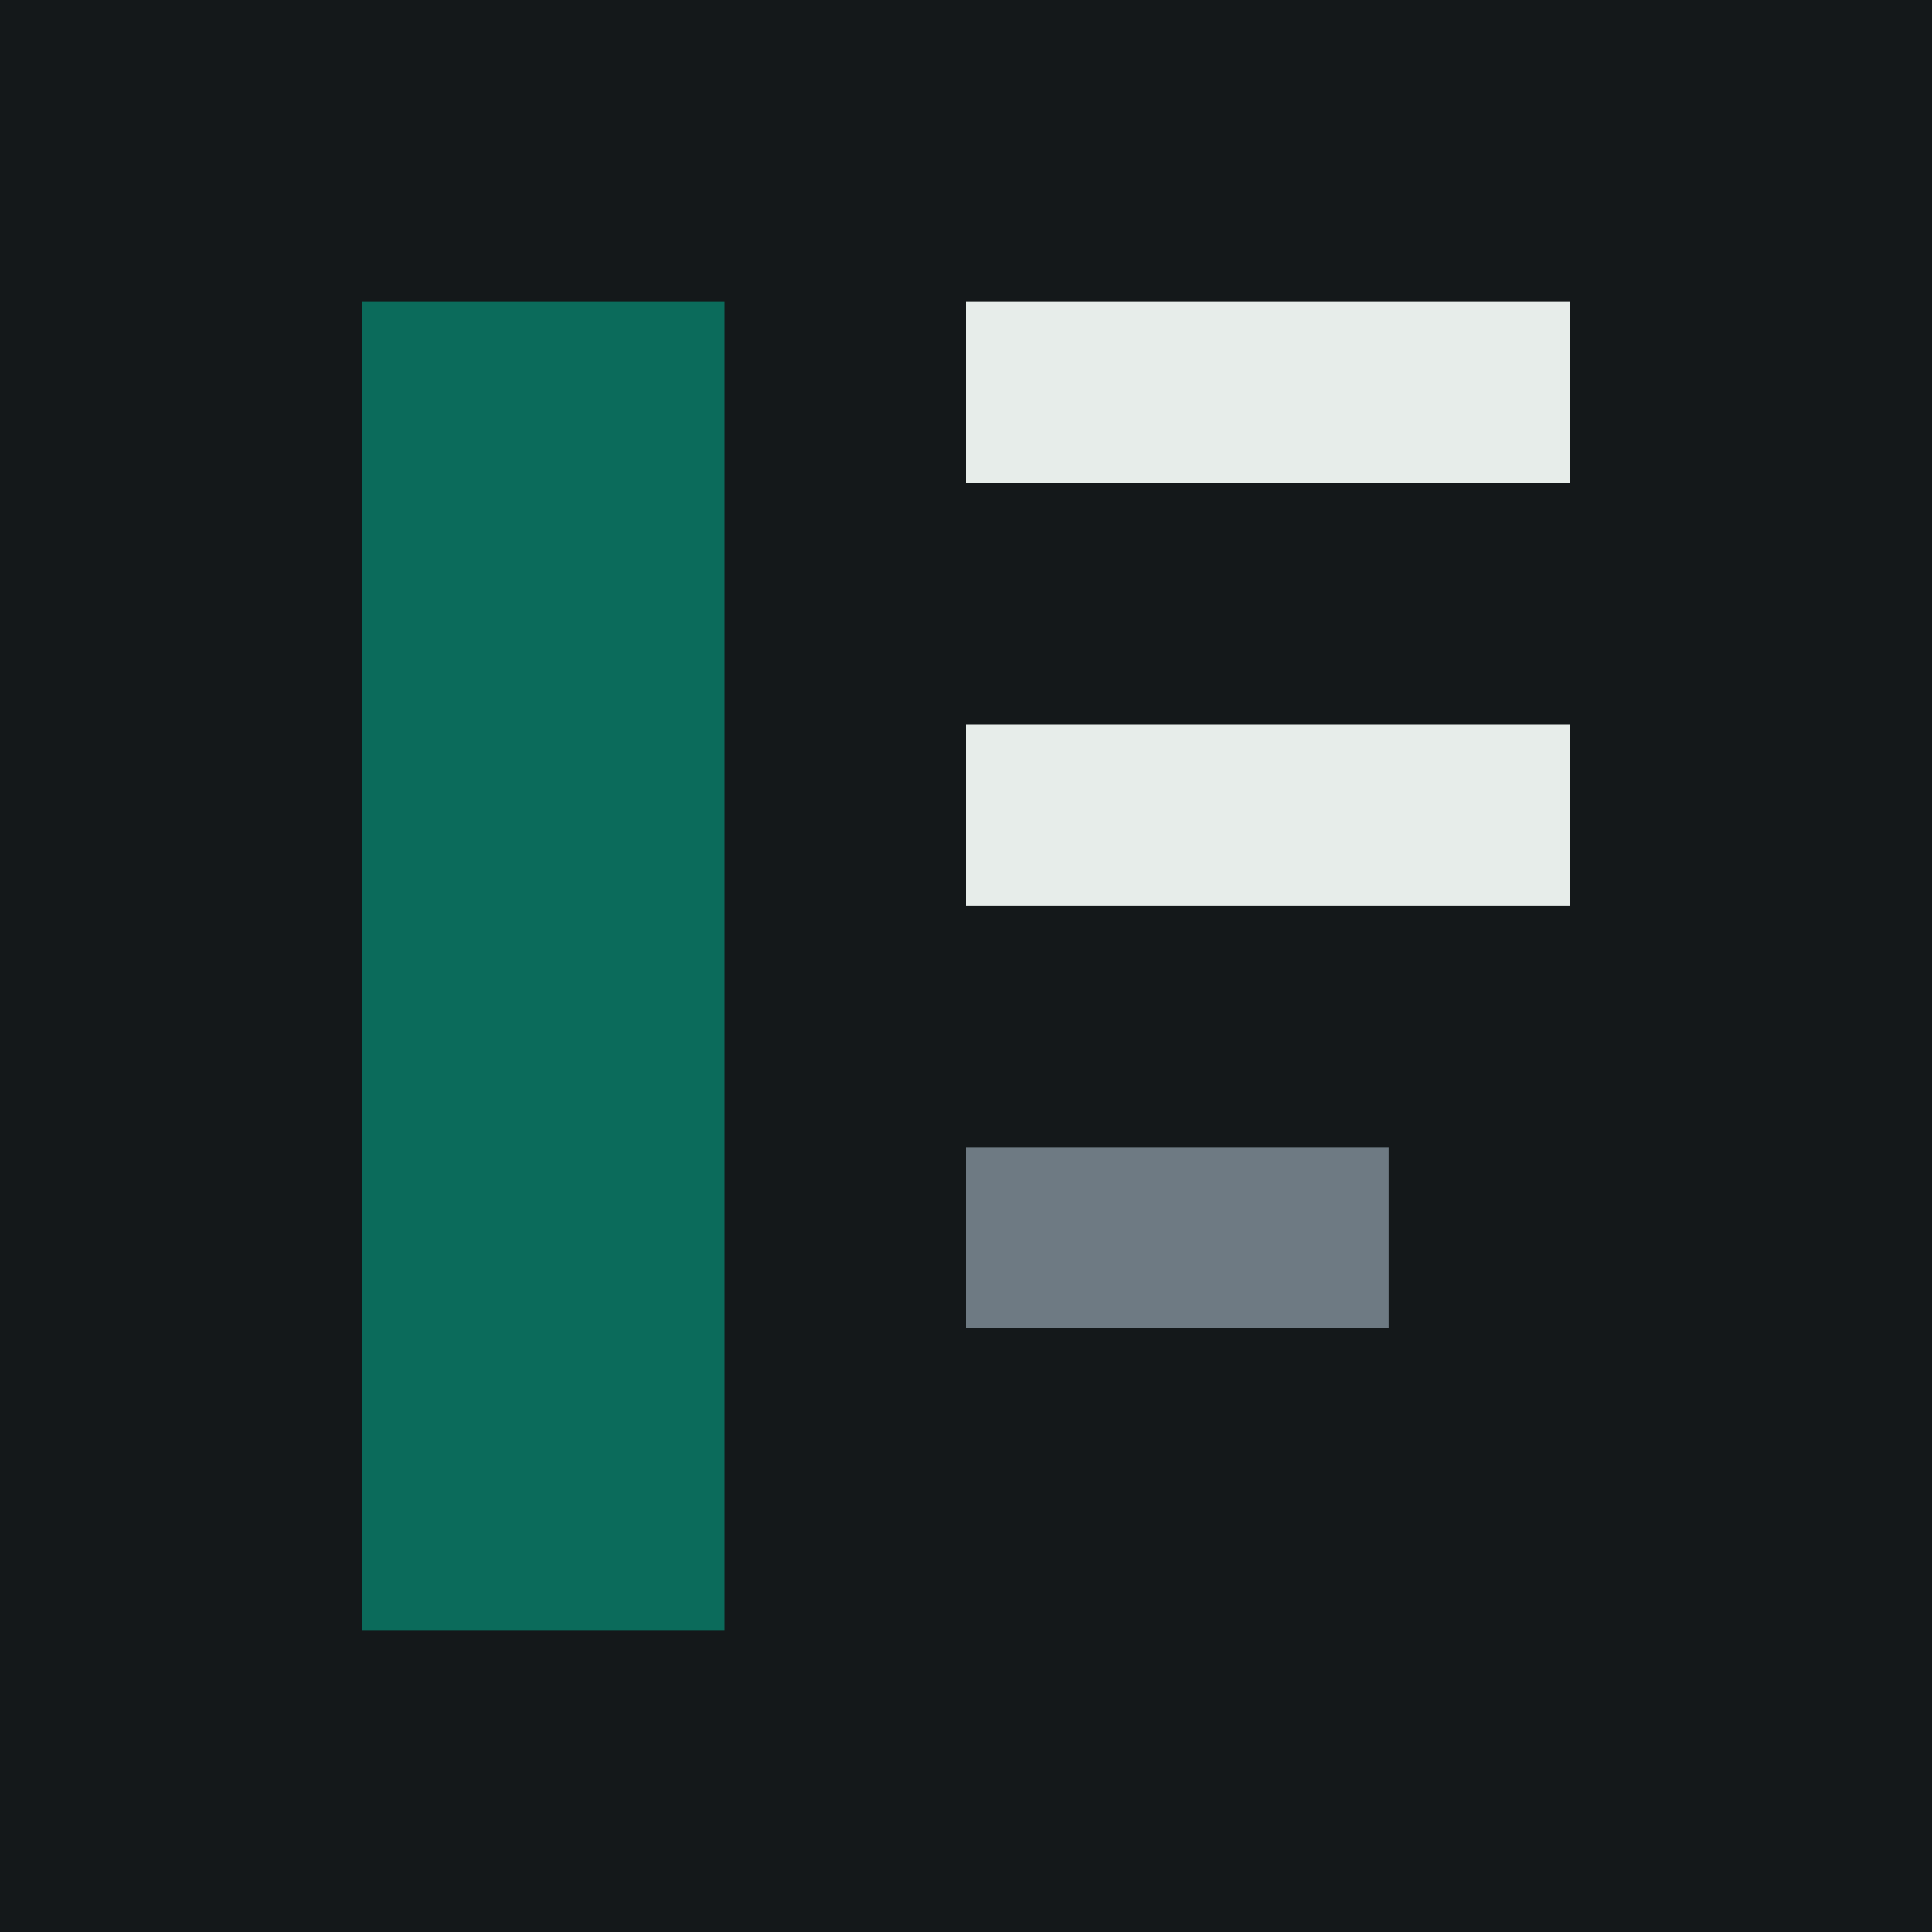
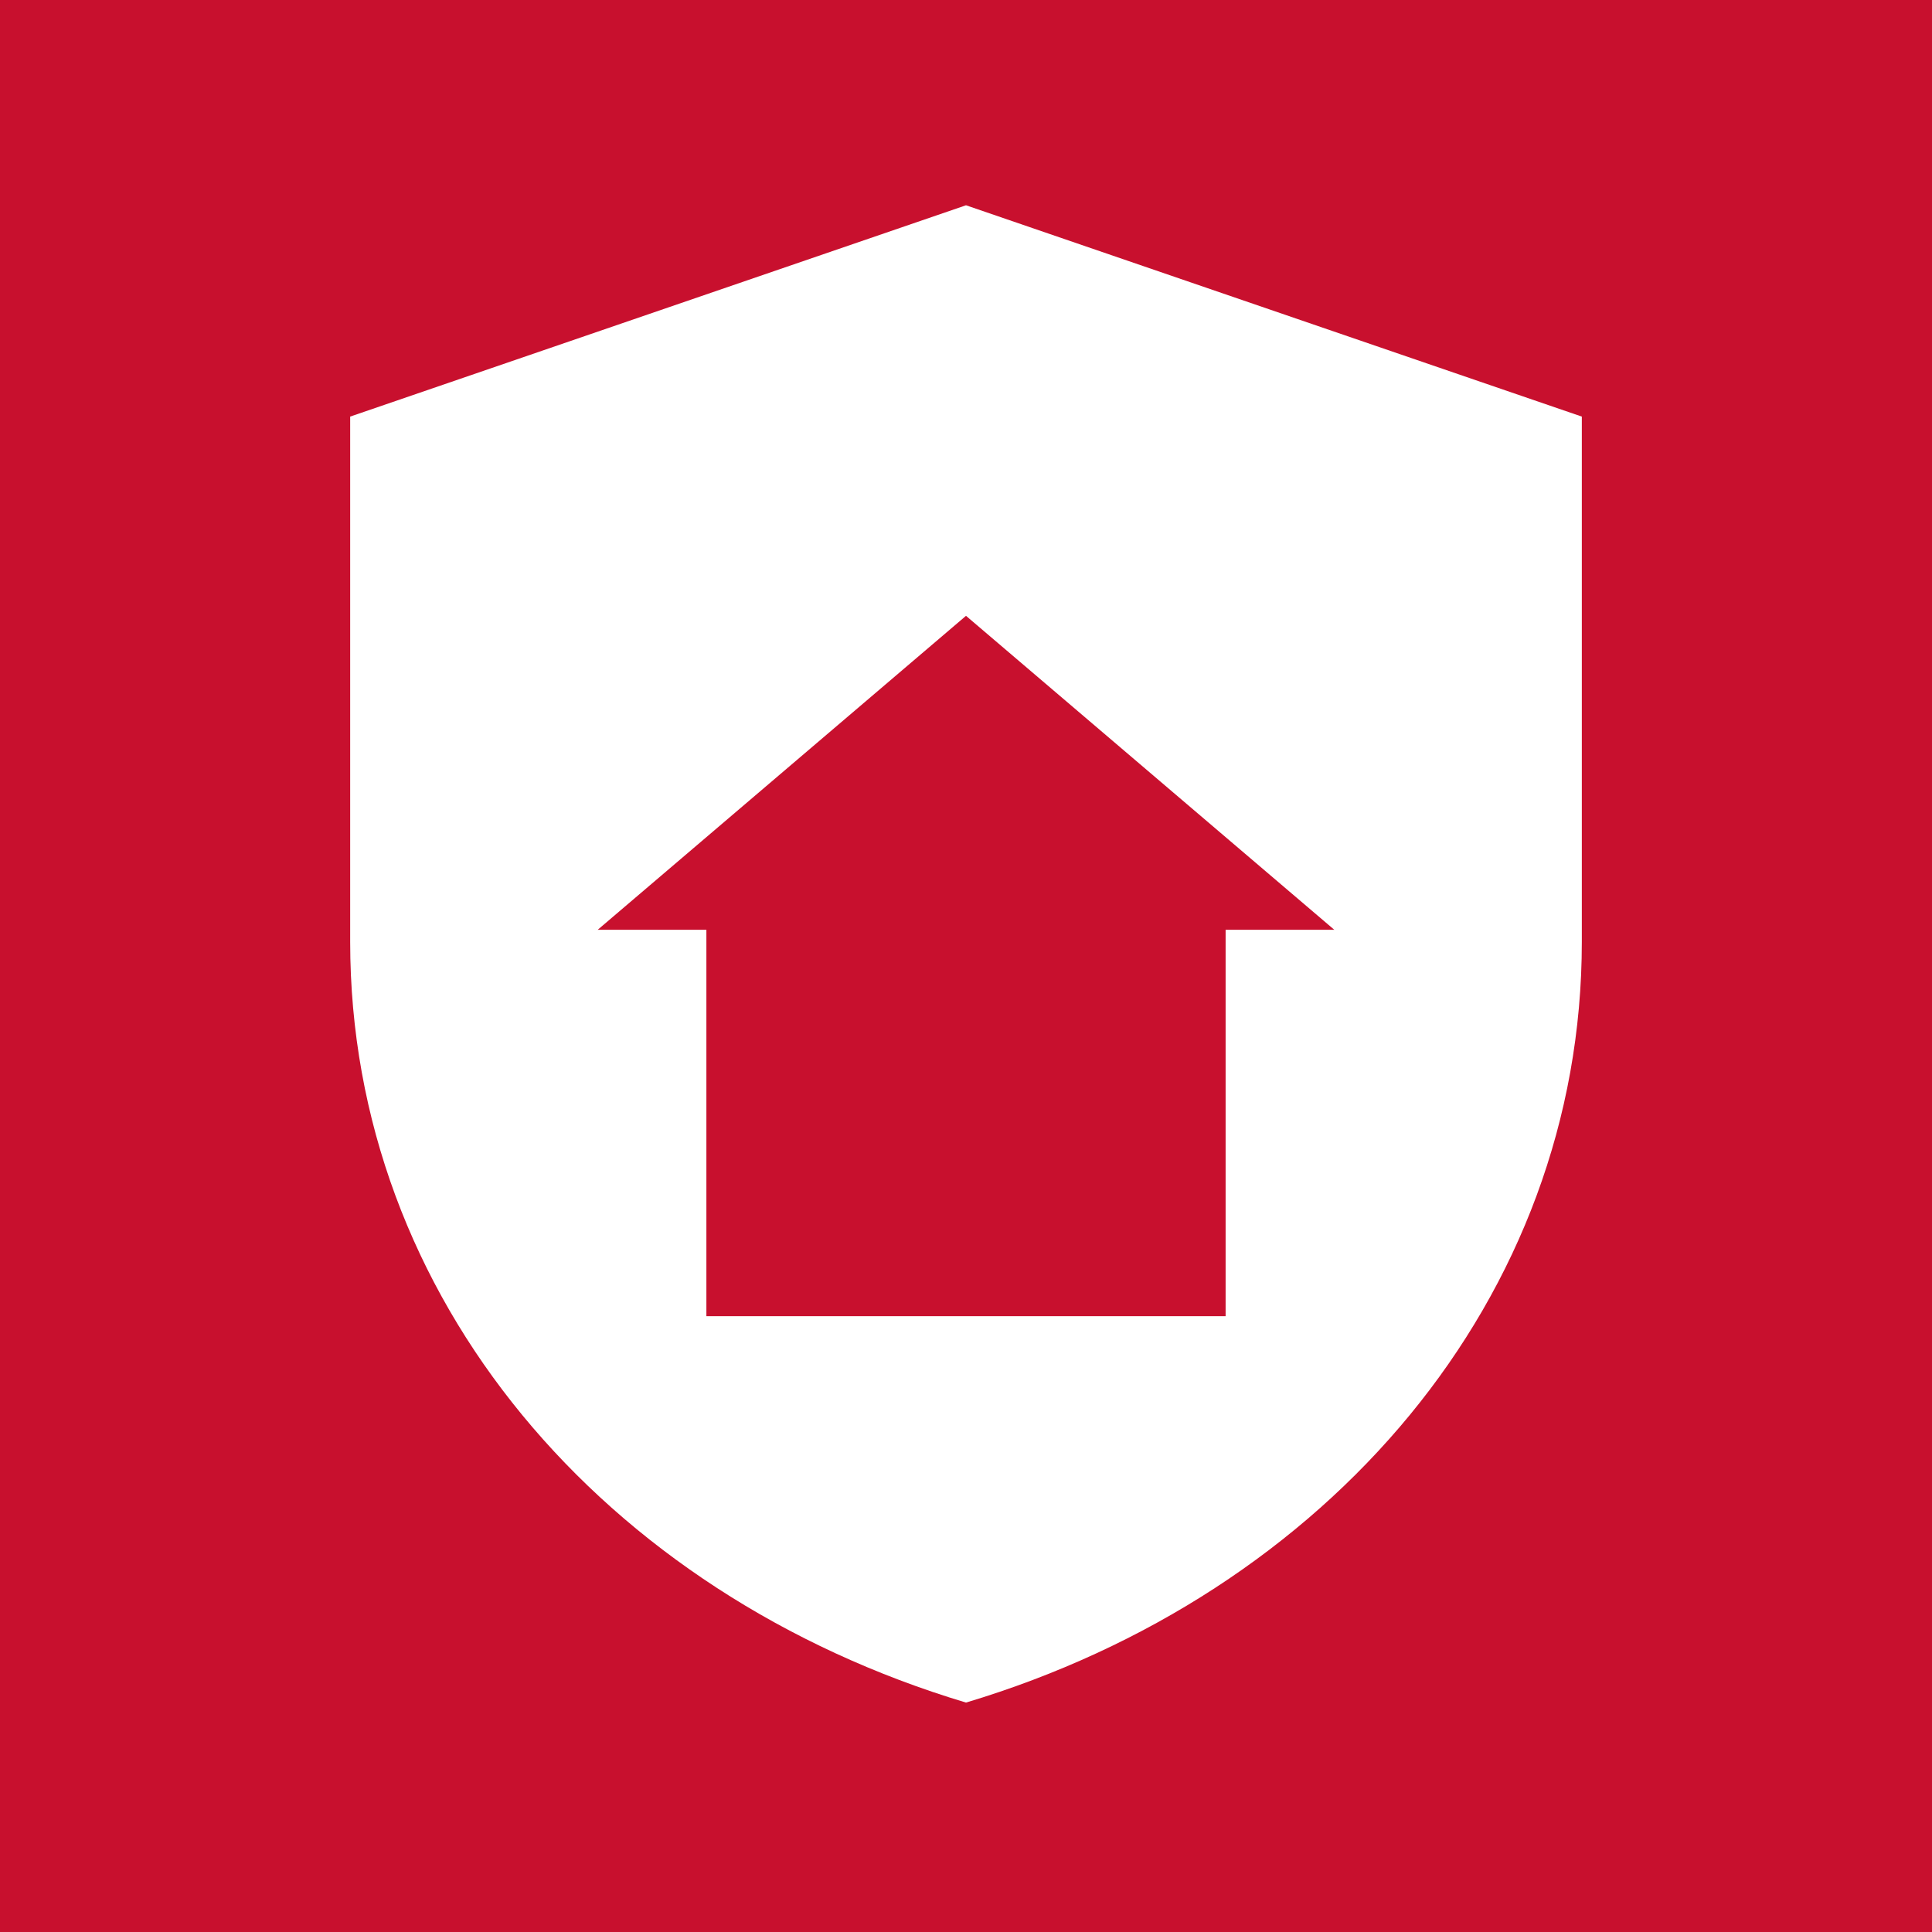
- <svg xmlns="http://www.w3.org/2000/svg" viewBox="0 0 32 32">
-   <rect width="32" height="32" fill="#14181A" />
-   <rect x="6" y="5" width="6" height="22" fill="#0B6B5B" />
-   <rect x="16" y="5" width="10" height="3" fill="#E7EDEA" />
-   <rect x="16" y="12" width="10" height="3" fill="#E7EDEA" />
-   <rect x="16" y="19" width="7" height="3" fill="#6E7A83" />
+ <svg xmlns="http://www.w3.org/2000/svg" viewBox="0 0 32 32" role="img" aria-label="Deprem Haklarım">
+   <rect width="32" height="32" fill="#C8102E" />
+   <path fill="#FFFFFF" d="M16 3.4 5.8 6.9v8.7c0 5.9 4.2 10.8 10.2 12.6 6-1.8 10.2-6.7 10.2-12.6V6.9z" />
+   <path fill="#C8102E" d="M16 10.2 9.9 15.4h1.8v6.4h8.6v-6.4h1.8z" />
</svg>
